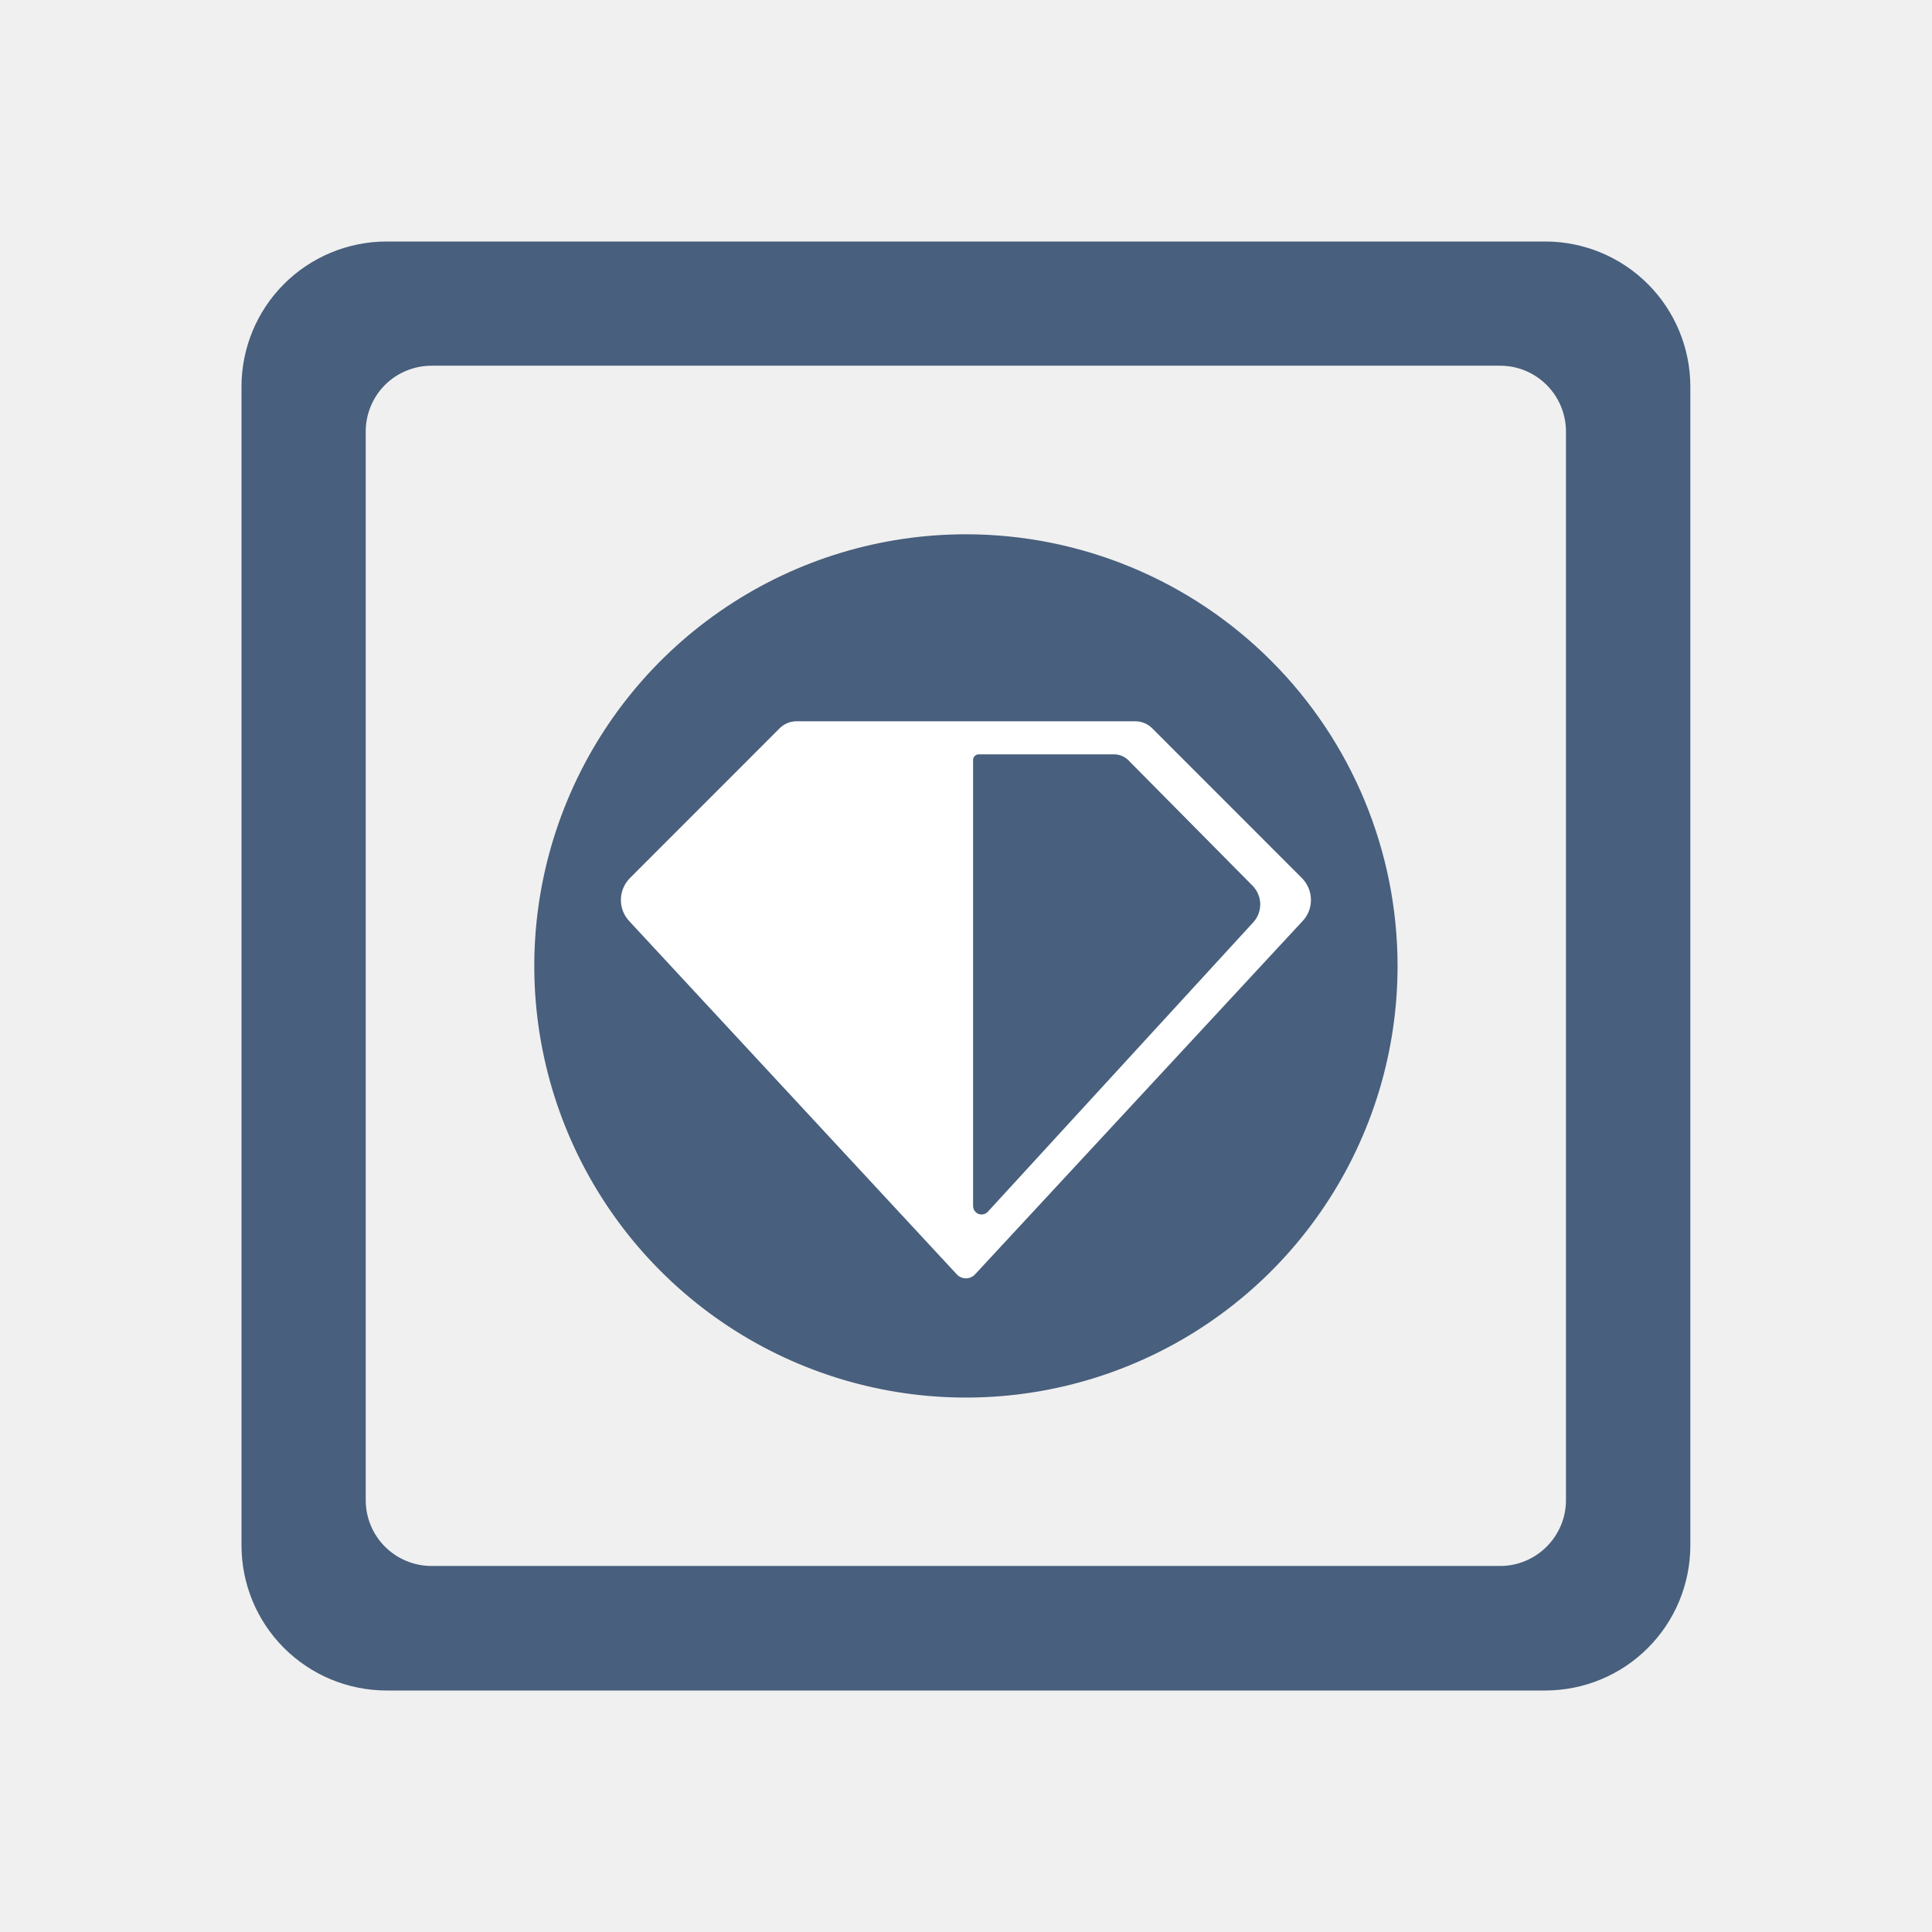
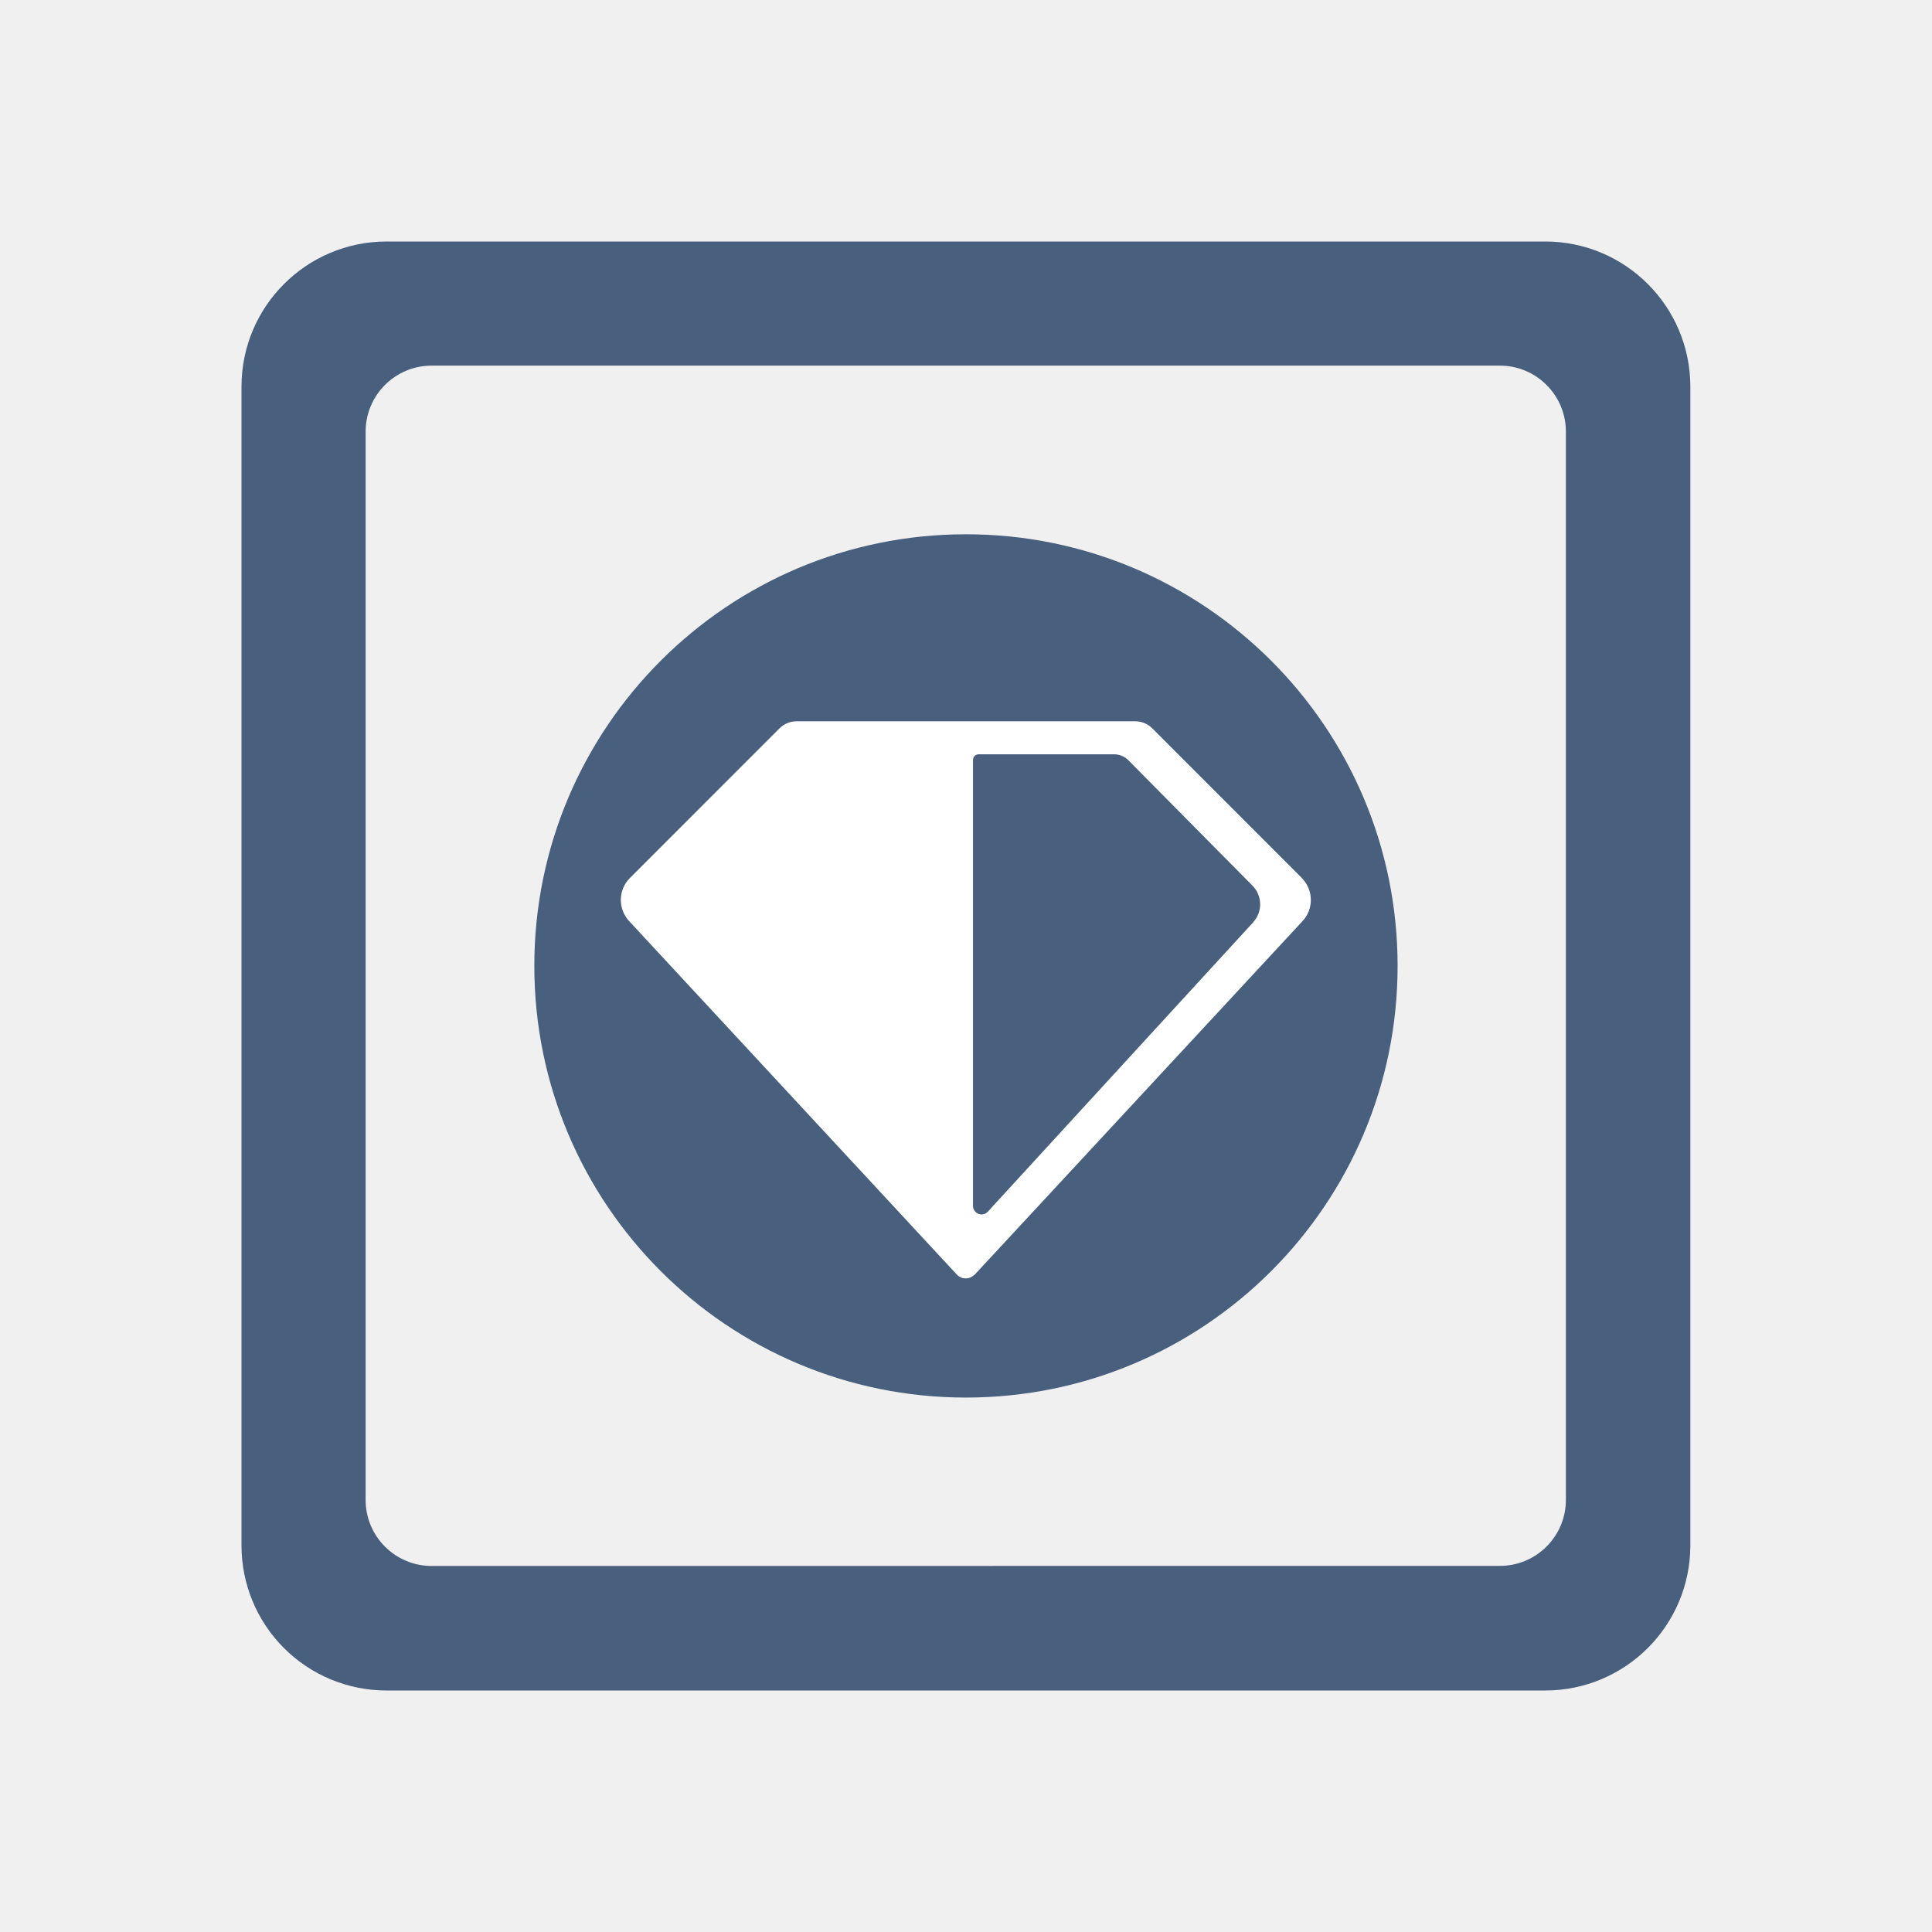
- <svg xmlns="http://www.w3.org/2000/svg" width="24" height="24" viewBox="0 0 24 24" fill="none">
-   <path d="M19.198 3H4.8C4.323 3.001 3.865 3.191 3.528 3.528C3.191 3.865 3.001 4.323 3 4.8V19.198C3 19.675 3.19 20.134 3.527 20.471C3.865 20.809 4.322 20.999 4.8 21H19.198C19.675 20.999 20.133 20.81 20.47 20.472C20.808 20.135 20.997 19.677 20.998 19.2V4.8C20.997 4.323 20.807 3.865 20.47 3.528C20.133 3.191 19.675 3.001 19.198 3ZM5.361 19.453C5.144 19.453 4.936 19.367 4.782 19.213C4.629 19.06 4.543 18.852 4.543 18.635V5.361C4.543 5.144 4.629 4.936 4.782 4.782C4.936 4.629 5.144 4.543 5.361 4.543H18.637C18.854 4.543 19.061 4.63 19.214 4.783C19.367 4.937 19.453 5.144 19.453 5.361V18.637C19.453 18.853 19.366 19.06 19.213 19.213C19.06 19.366 18.853 19.453 18.637 19.453H5.361Z" fill="#485F7D" />
-   <path d="M12 6.637C10.94 6.637 9.903 6.951 9.021 7.541C8.139 8.13 7.452 8.967 7.046 9.947C6.64 10.926 6.533 12.005 6.74 13.045C6.947 14.085 7.457 15.04 8.207 15.79C8.957 16.54 9.912 17.051 10.953 17.258C11.993 17.465 13.071 17.359 14.051 16.953C15.03 16.548 15.868 15.861 16.457 14.979C17.047 14.097 17.361 13.06 17.361 12C17.361 10.578 16.796 9.214 15.791 8.209C14.786 7.203 13.422 6.638 12 6.637Z" fill="#485F7D" />
-   <path d="M16.172 10.907L14.313 9.047C14.257 8.991 14.181 8.96 14.102 8.96H9.896C9.816 8.96 9.741 8.991 9.685 9.047L7.826 10.907C7.756 10.977 7.715 11.073 7.713 11.172C7.711 11.273 7.748 11.369 7.816 11.442L11.886 15.831C11.901 15.847 11.918 15.859 11.938 15.867C11.957 15.876 11.978 15.88 11.999 15.88C12.02 15.88 12.041 15.876 12.06 15.867C12.08 15.859 12.097 15.847 12.112 15.831L16.181 11.442C16.25 11.369 16.287 11.273 16.285 11.172C16.283 11.073 16.242 10.977 16.172 10.907ZM15.567 11.459L12.27 15.054C12.256 15.069 12.237 15.079 12.217 15.084C12.196 15.089 12.175 15.087 12.155 15.08C12.136 15.072 12.119 15.059 12.107 15.042C12.095 15.025 12.088 15.004 12.088 14.983V9.441C12.088 9.423 12.095 9.405 12.108 9.392C12.122 9.378 12.14 9.371 12.158 9.371H13.839C13.905 9.371 13.967 9.396 14.014 9.441L15.561 11.004C15.62 11.065 15.654 11.146 15.655 11.23C15.656 11.315 15.625 11.397 15.567 11.459Z" fill="white" />
+ <svg xmlns="http://www.w3.org/2000/svg" width="24" height="24" fill="none">
+   <path fill="#485F7D" d="M19.198 3H4.8A1.803 1.803 0 0 0 3 4.8v14.398A1.8 1.8 0 0 0 4.8 21h14.398a1.803 1.803 0 0 0 1.8-1.8V4.8a1.803 1.803 0 0 0-1.8-1.8M5.36 19.453a.82.82 0 0 1-.818-.818V5.36a.82.82 0 0 1 .818-.818h13.276a.82.82 0 0 1 .816.818v13.276a.82.82 0 0 1-.816.816z" />
+   <path fill="#485F7D" d="M12 6.637a5.362 5.362 0 1 0-.001 10.724A5.362 5.362 0 0 0 12 6.637" />
+   <path fill="#fff" d="m16.172 10.907-1.859-1.86a.3.3 0 0 0-.21-.087H9.895a.3.3 0 0 0-.211.087l-1.859 1.86a.386.386 0 0 0-.01.535l4.07 4.39a.15.15 0 0 0 .174.035.2.2 0 0 0 .052-.036l4.07-4.389a.386.386 0 0 0-.01-.535m-.605.552-3.297 3.595a.106.106 0 0 1-.182-.07V9.44a.07.07 0 0 1 .07-.07h1.681c.066 0 .128.025.175.07l1.547 1.563a.33.33 0 0 1 .006.455" />
</svg>
